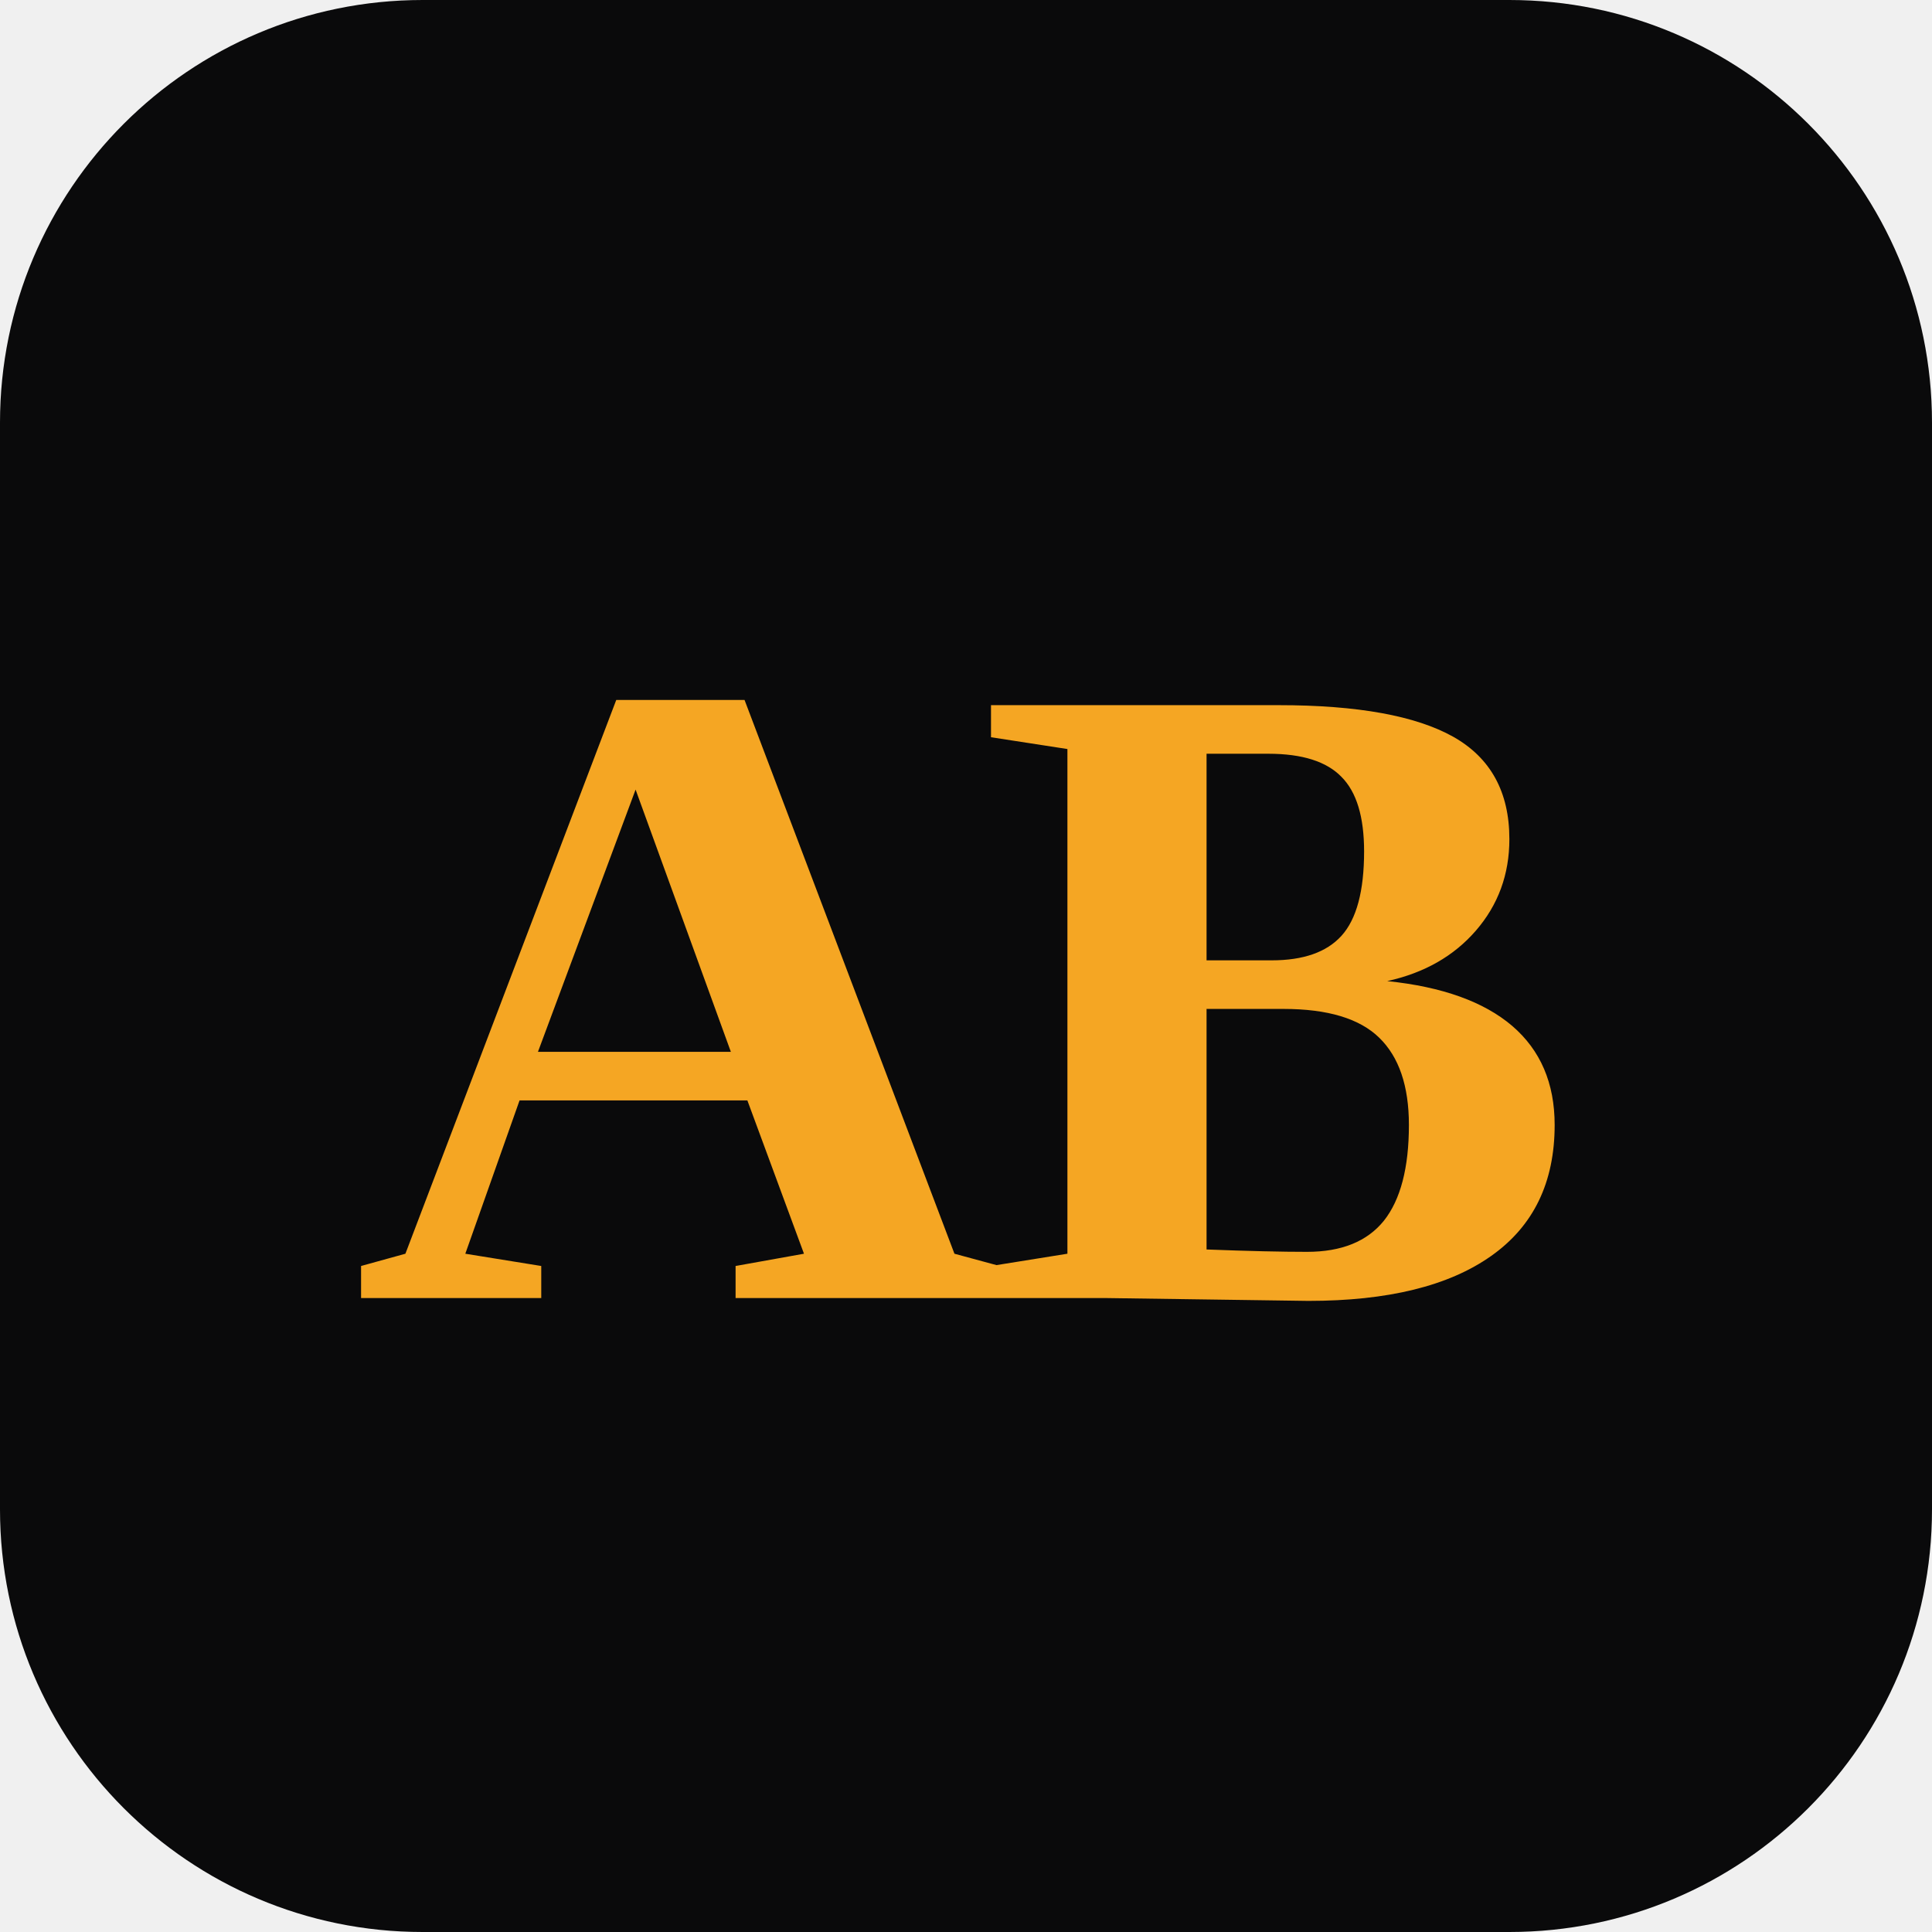
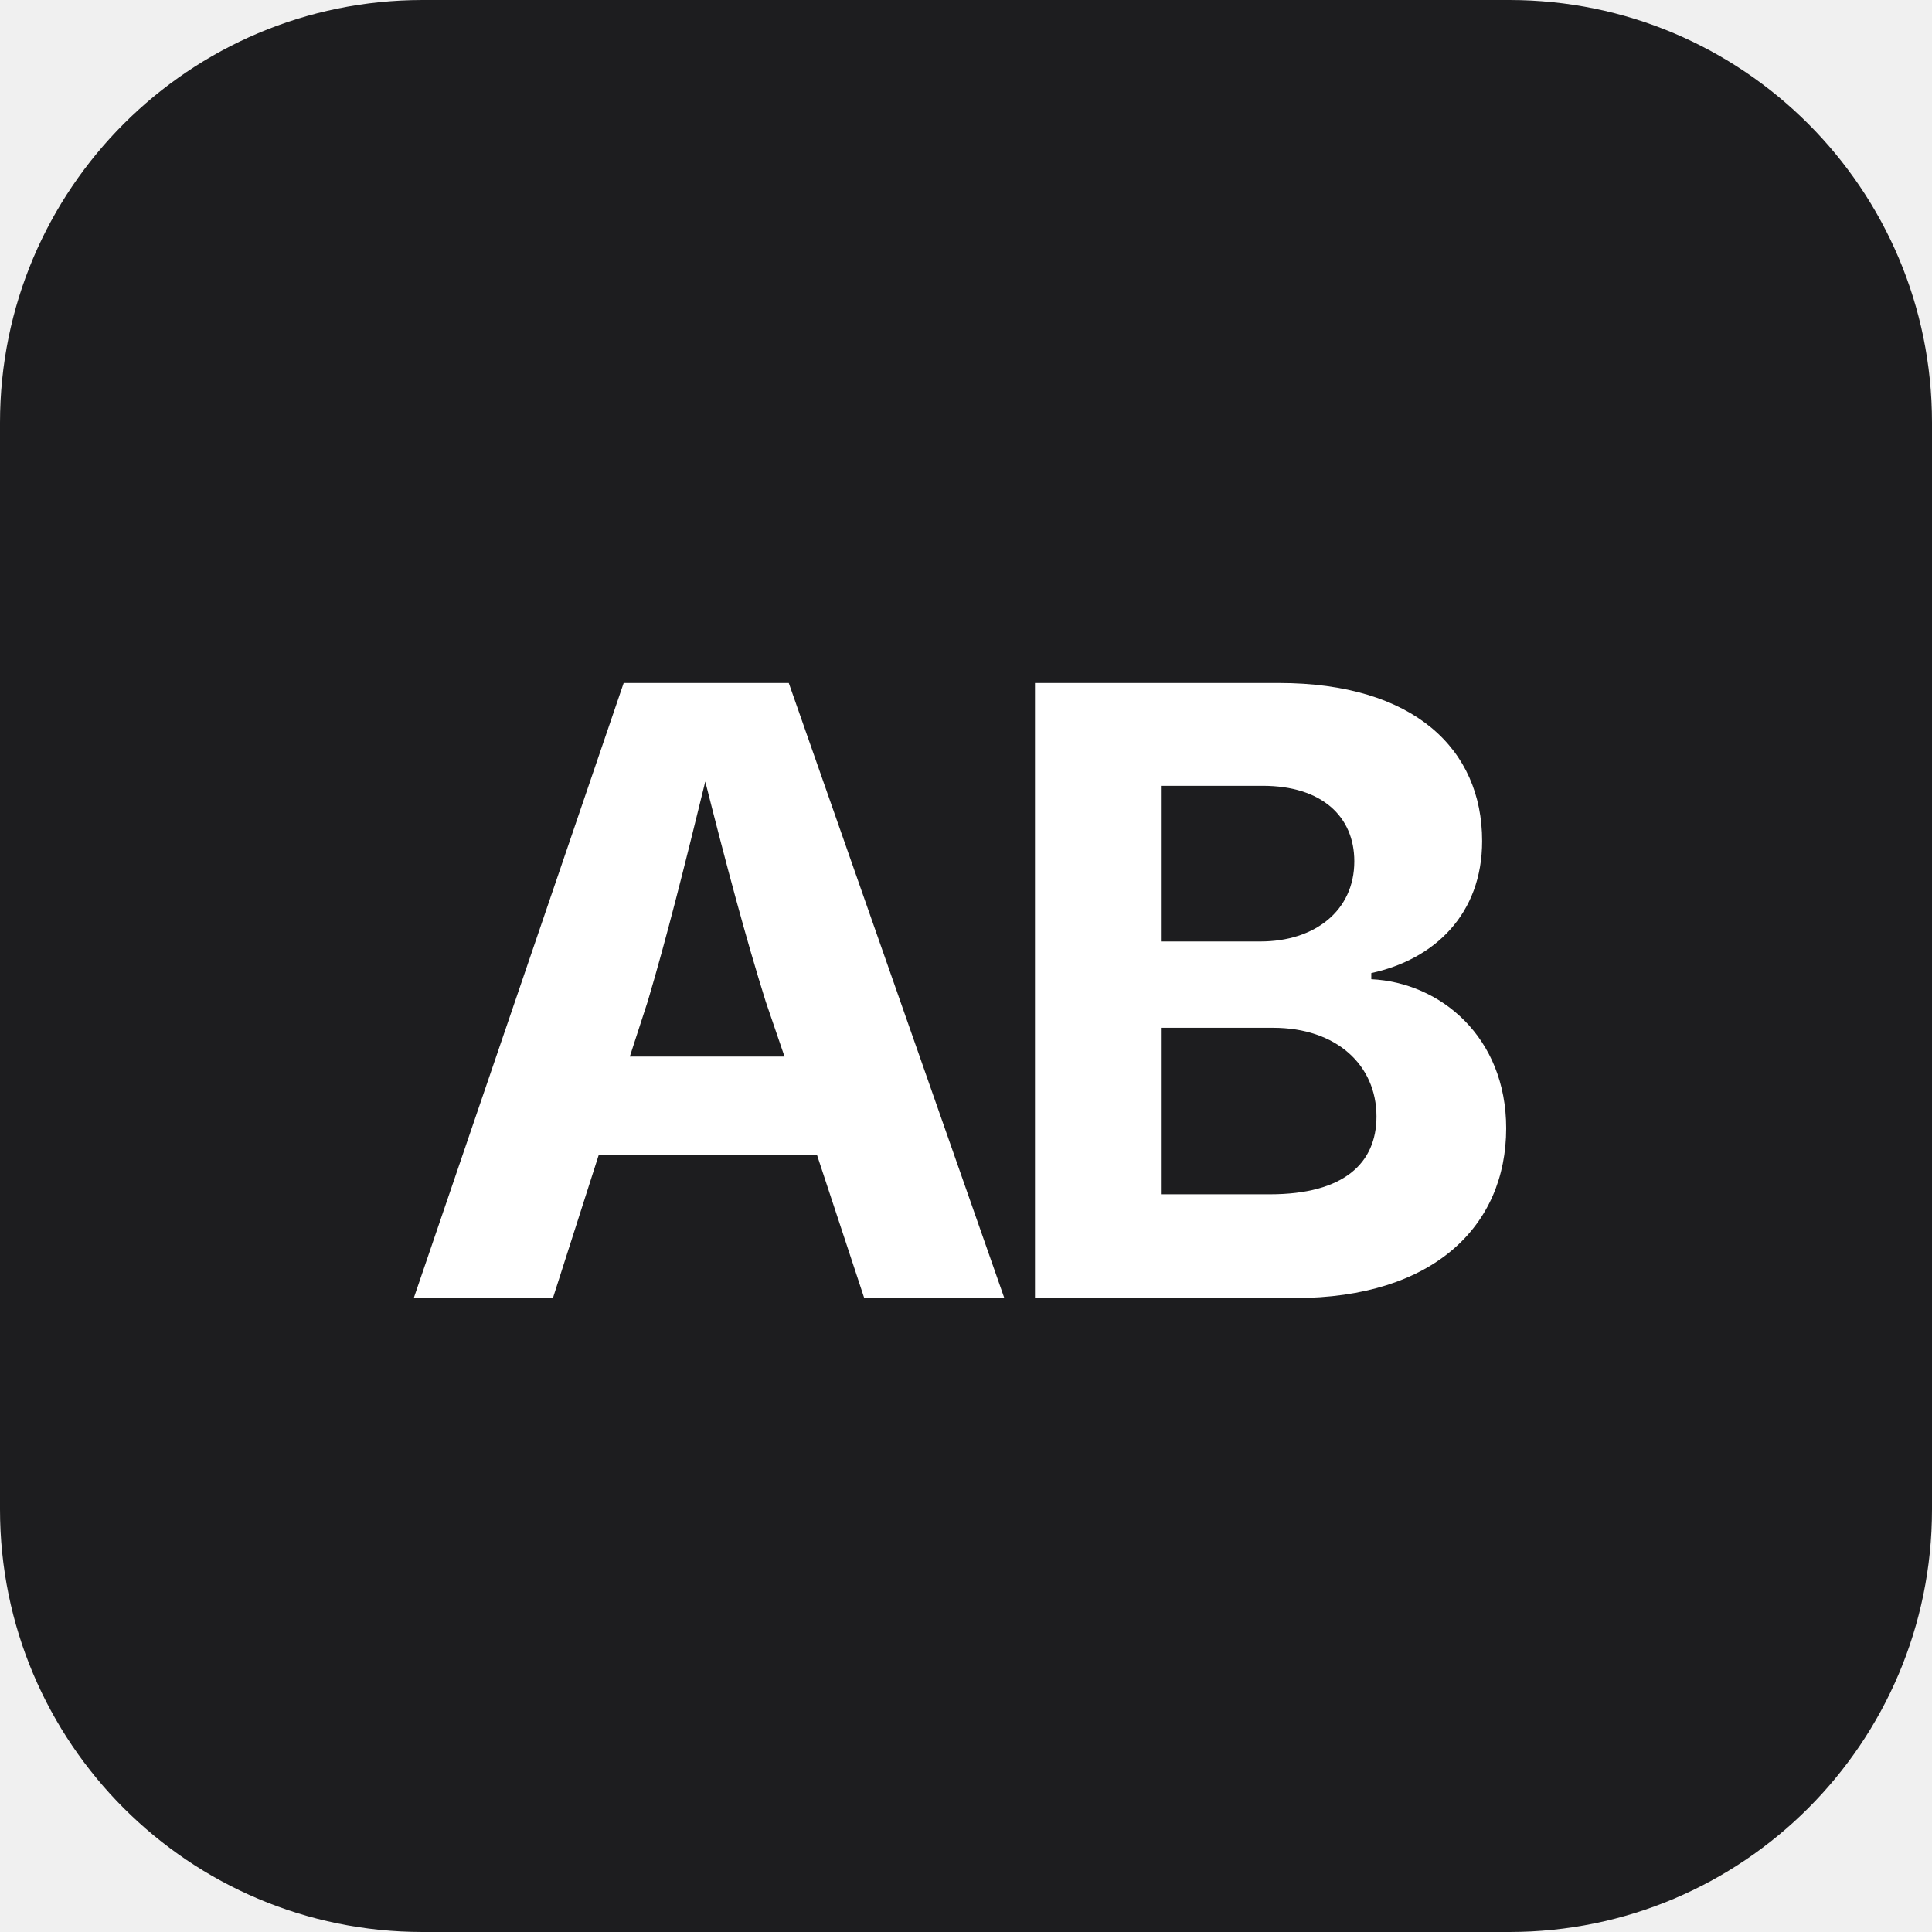
<svg xmlns="http://www.w3.org/2000/svg" viewBox="0 0 64 64" width="64" height="64">
-   <rect width="64" height="64" rx="14" fill="#0A0A0B" />
-   <text x="32" y="43" text-anchor="middle" font-family="Georgia, 'Times New Roman', serif" font-size="30" font-weight="700" fill="#F5A623" letter-spacing="-1">AB</text>
+   <rect width="64" height="64" rx="14" fill="#1d1d1f" />
+   <text x="32" y="43" text-anchor="middle" font-family="-apple-system, Inter, Helvetica, Arial, sans-serif" font-size="28" font-weight="700" fill="#ffffff" letter-spacing="-1.5">AB</text>
</svg>
